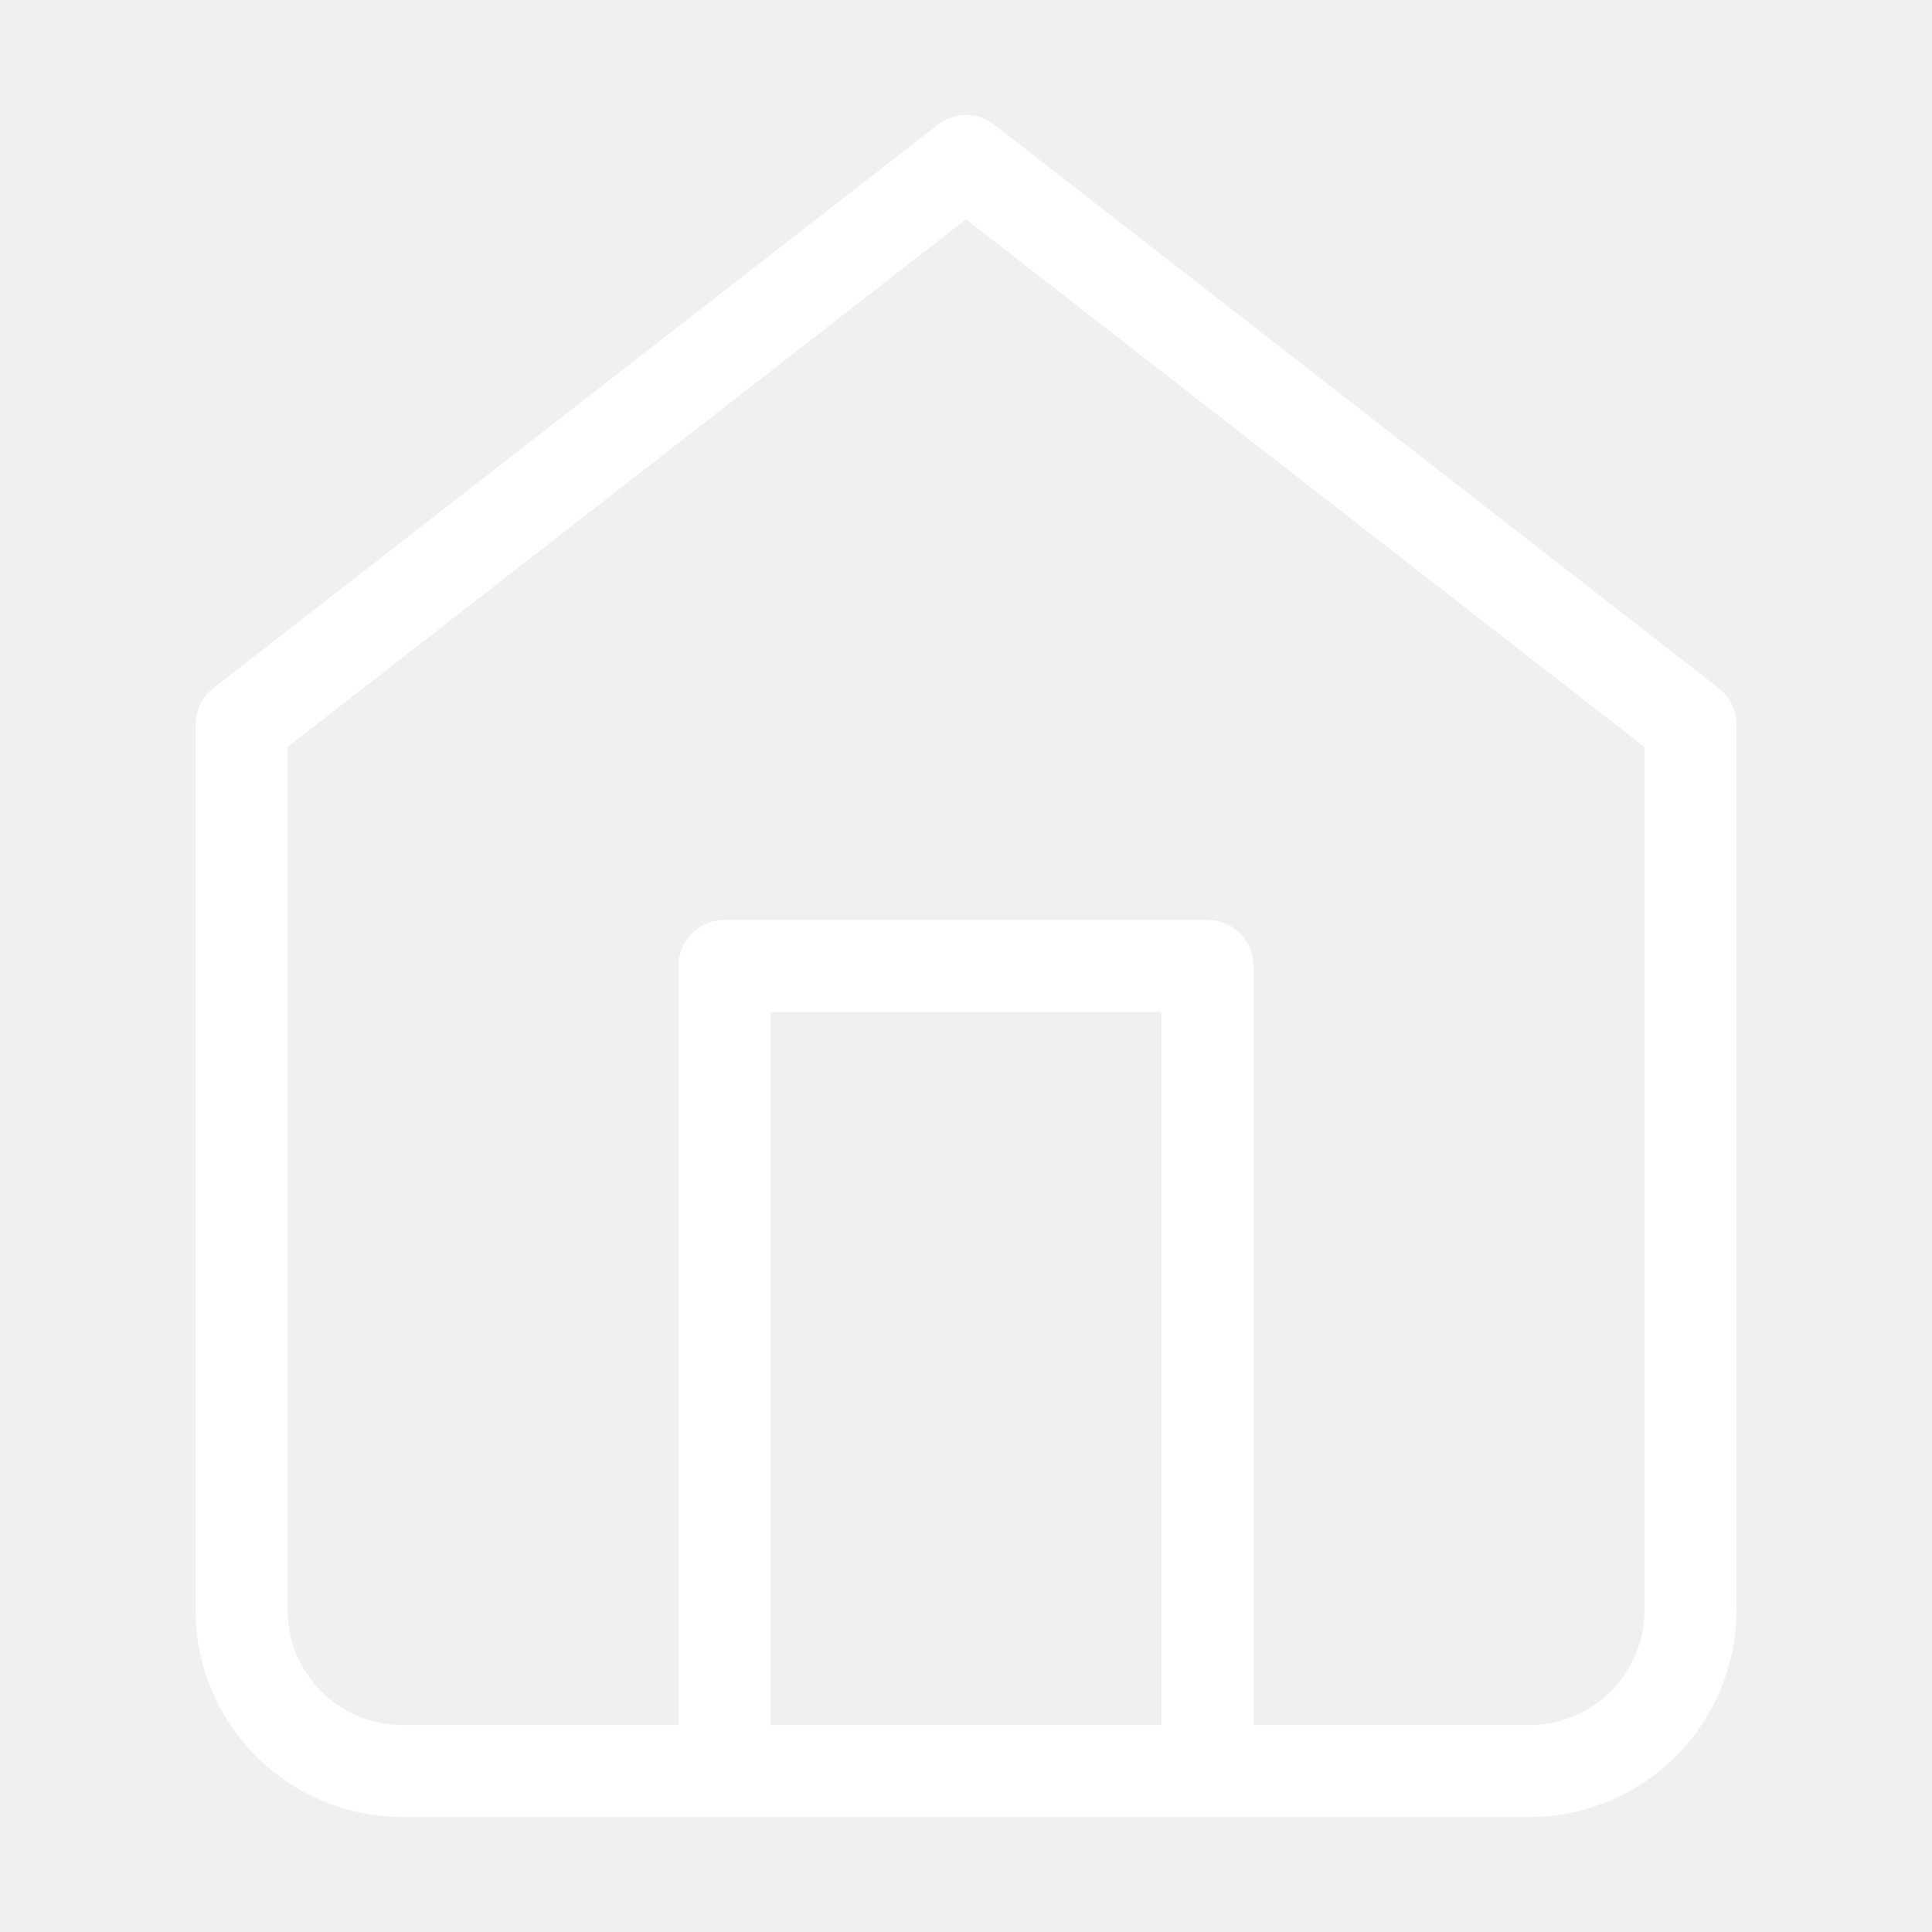
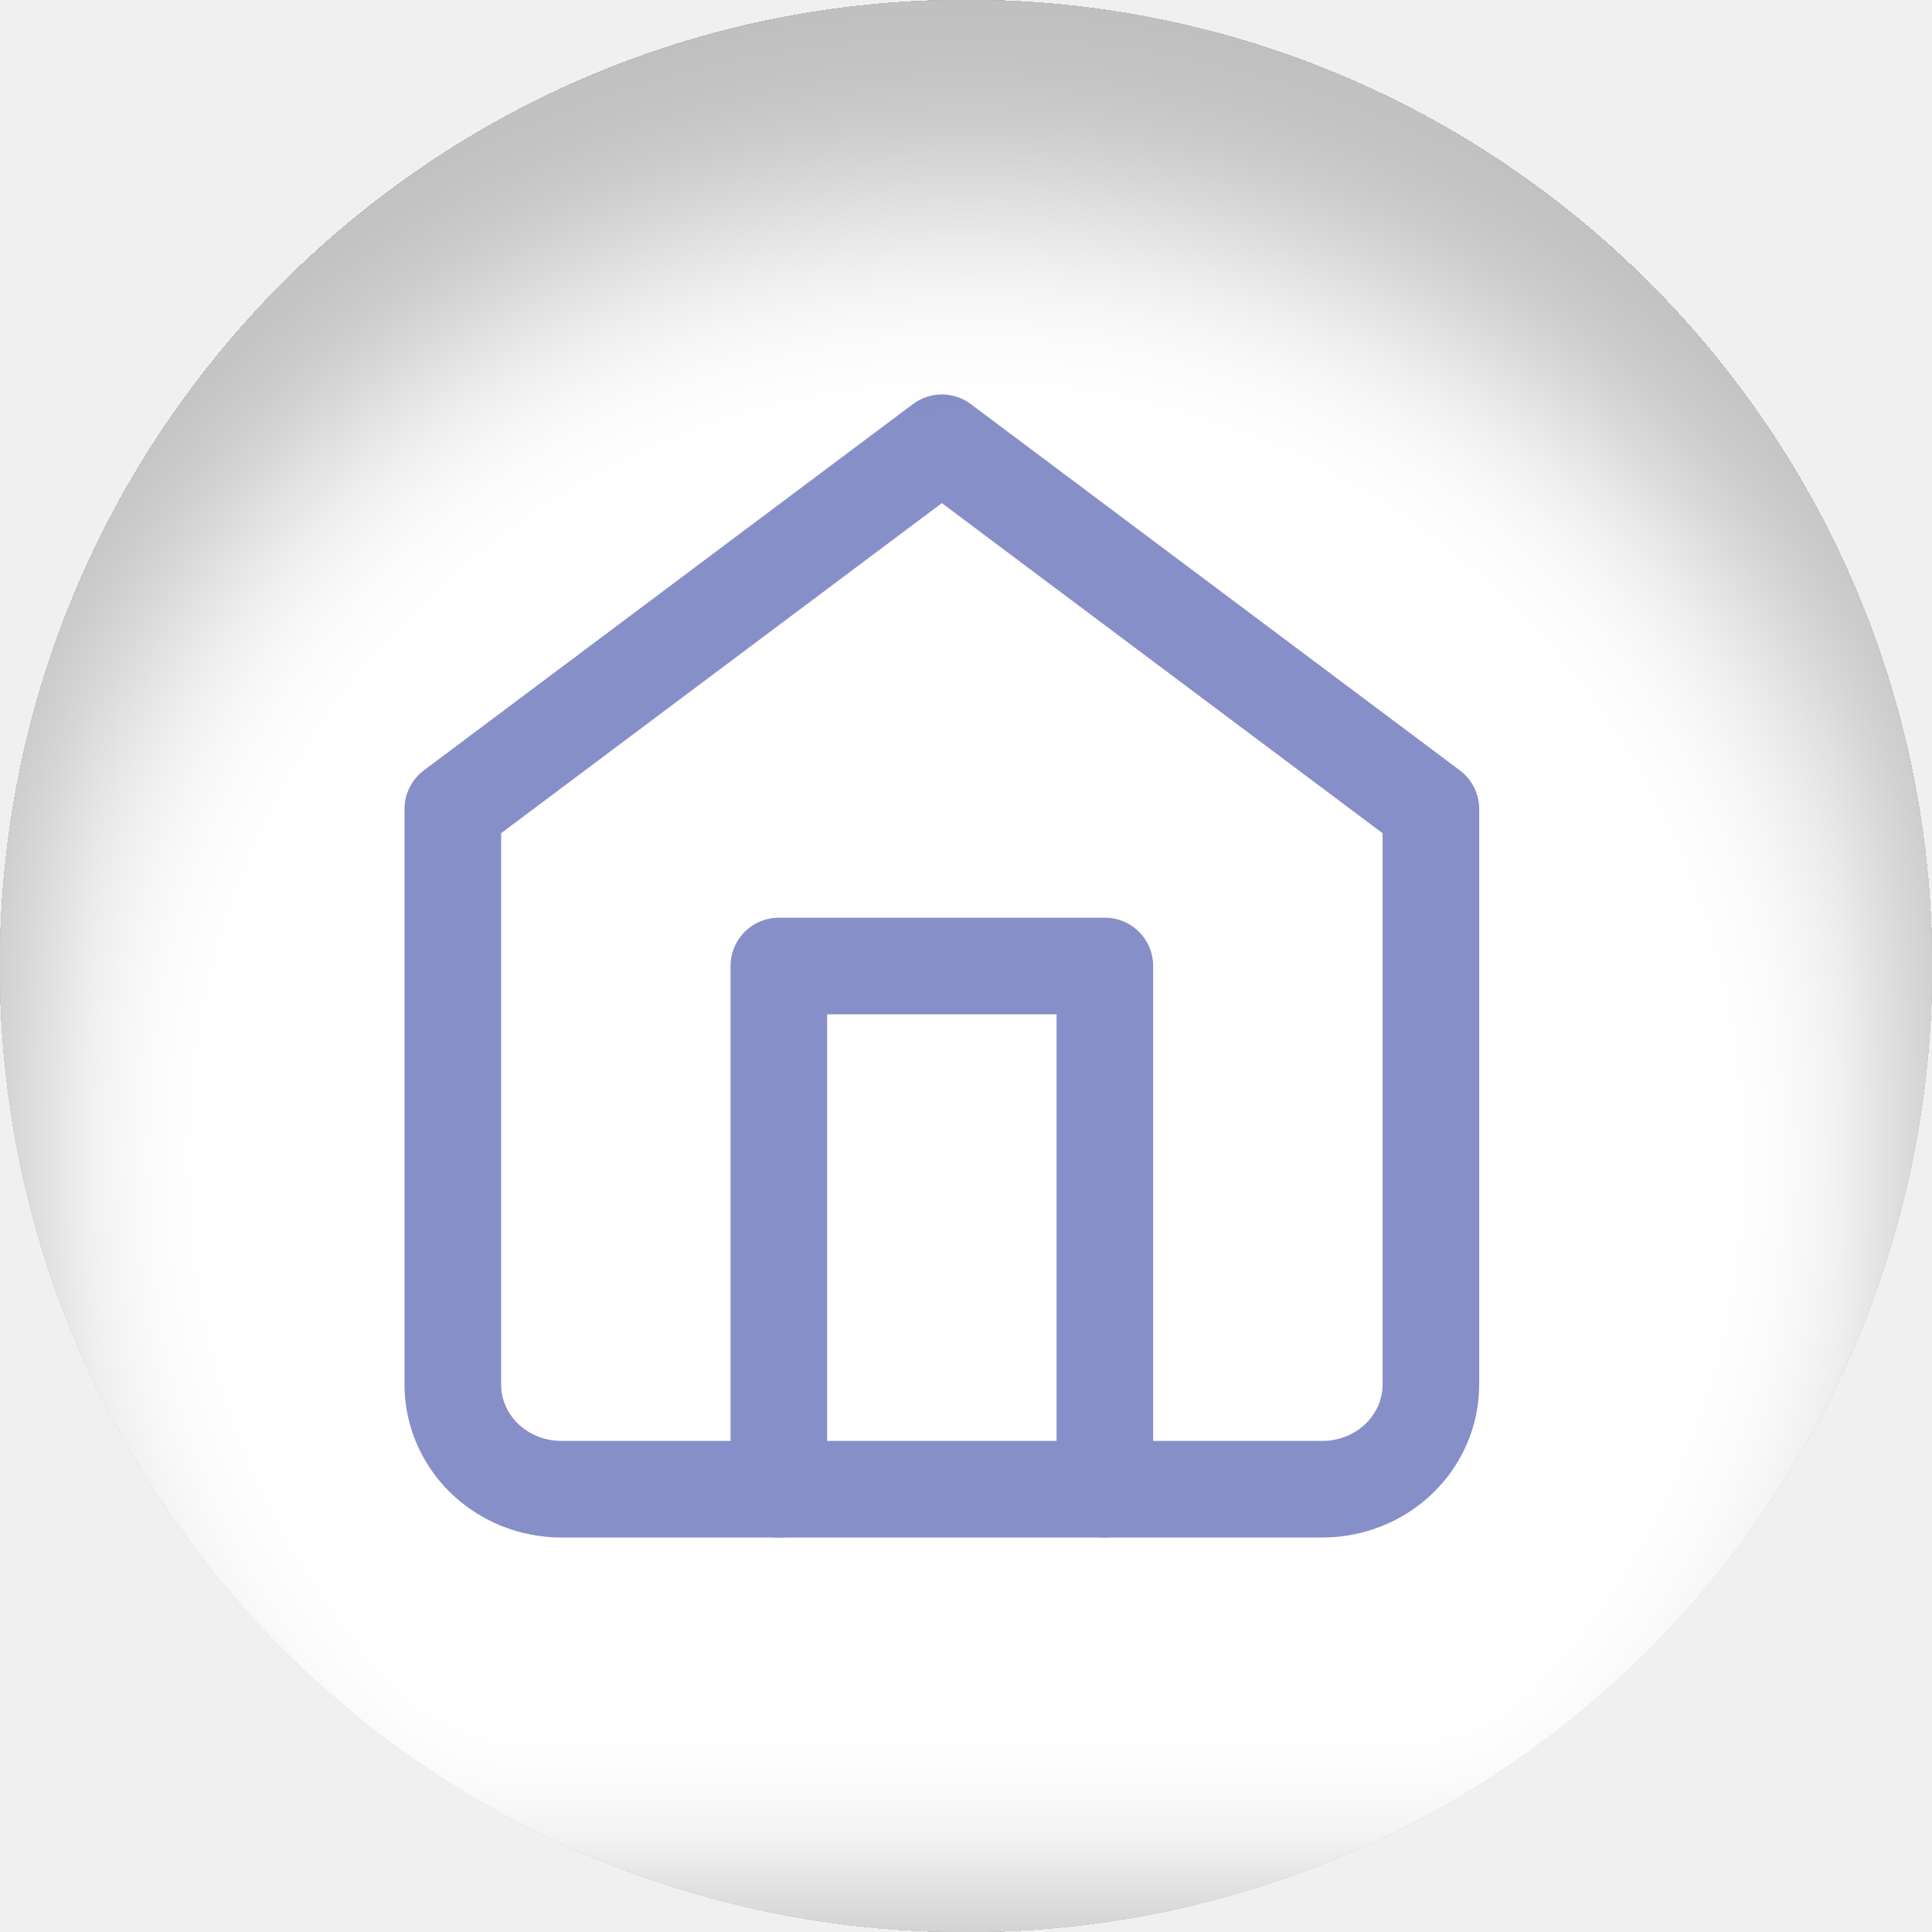
- <svg xmlns="http://www.w3.org/2000/svg" width="42" height="42" viewBox="0 0 42 42" fill="none">
-   <path d="M5.25 15.75L21 3.5L36.75 15.75V35C36.75 35.928 36.381 36.819 35.725 37.475C35.069 38.131 34.178 38.5 33.25 38.5H8.75C7.822 38.5 6.931 38.131 6.275 37.475C5.619 36.819 5.25 35.928 5.25 35V15.75Z" stroke="white" stroke-width="2" stroke-linecap="round" stroke-linejoin="round" />
-   <path d="M15.75 38.5V21H26.25V38.5" stroke="white" stroke-width="2" stroke-linecap="round" stroke-linejoin="round" />
+ <svg xmlns="http://www.w3.org/2000/svg" width="40" height="40" viewBox="0 0 40 40" fill="none">
+   <g filter="url(#filter0_i_274_14)">
+     <circle cx="20" cy="20" r="20" fill="white" />
+     <path d="M9.375 16.75L19.5 9.167L29.625 16.75V28.667C29.625 29.241 29.388 29.792 28.966 30.199C28.544 30.605 27.972 30.833 27.375 30.833H11.625C11.028 30.833 10.456 30.605 10.034 30.199C9.612 29.792 9.375 29.241 9.375 28.667V16.75Z" stroke="#878FC8" stroke-width="2" stroke-linecap="round" stroke-linejoin="round" />
+     <path d="M16.125 30.833V20H22.875V30.833" stroke="#878FC8" stroke-width="2" stroke-linecap="round" stroke-linejoin="round" />
+   </g>
+   <defs>
+     <filter id="filter0_i_274_14" x="0" y="0" width="40" height="44" filterUnits="userSpaceOnUse" color-interpolation-filters="sRGB">
+       <feFlood flood-opacity="0" result="BackgroundImageFix" />
+       <feBlend mode="normal" in="SourceGraphic" in2="BackgroundImageFix" result="shape" />
+       <feColorMatrix in="SourceAlpha" type="matrix" values="0 0 0 0 0 0 0 0 0 0 0 0 0 0 0 0 0 0 127 0" result="hardAlpha" />
+       <feOffset dy="4" />
+       <feGaussianBlur stdDeviation="2" />
+       <feComposite in2="hardAlpha" operator="arithmetic" k2="-1" k3="1" />
+       <feColorMatrix type="matrix" values="0 0 0 0 0 0 0 0 0 0 0 0 0 0 0 0 0 0 0.25 0" />
+       <feBlend mode="normal" in2="shape" result="effect1_innerShadow_274_14" />
+     </filter>
+   </defs>
</svg>
